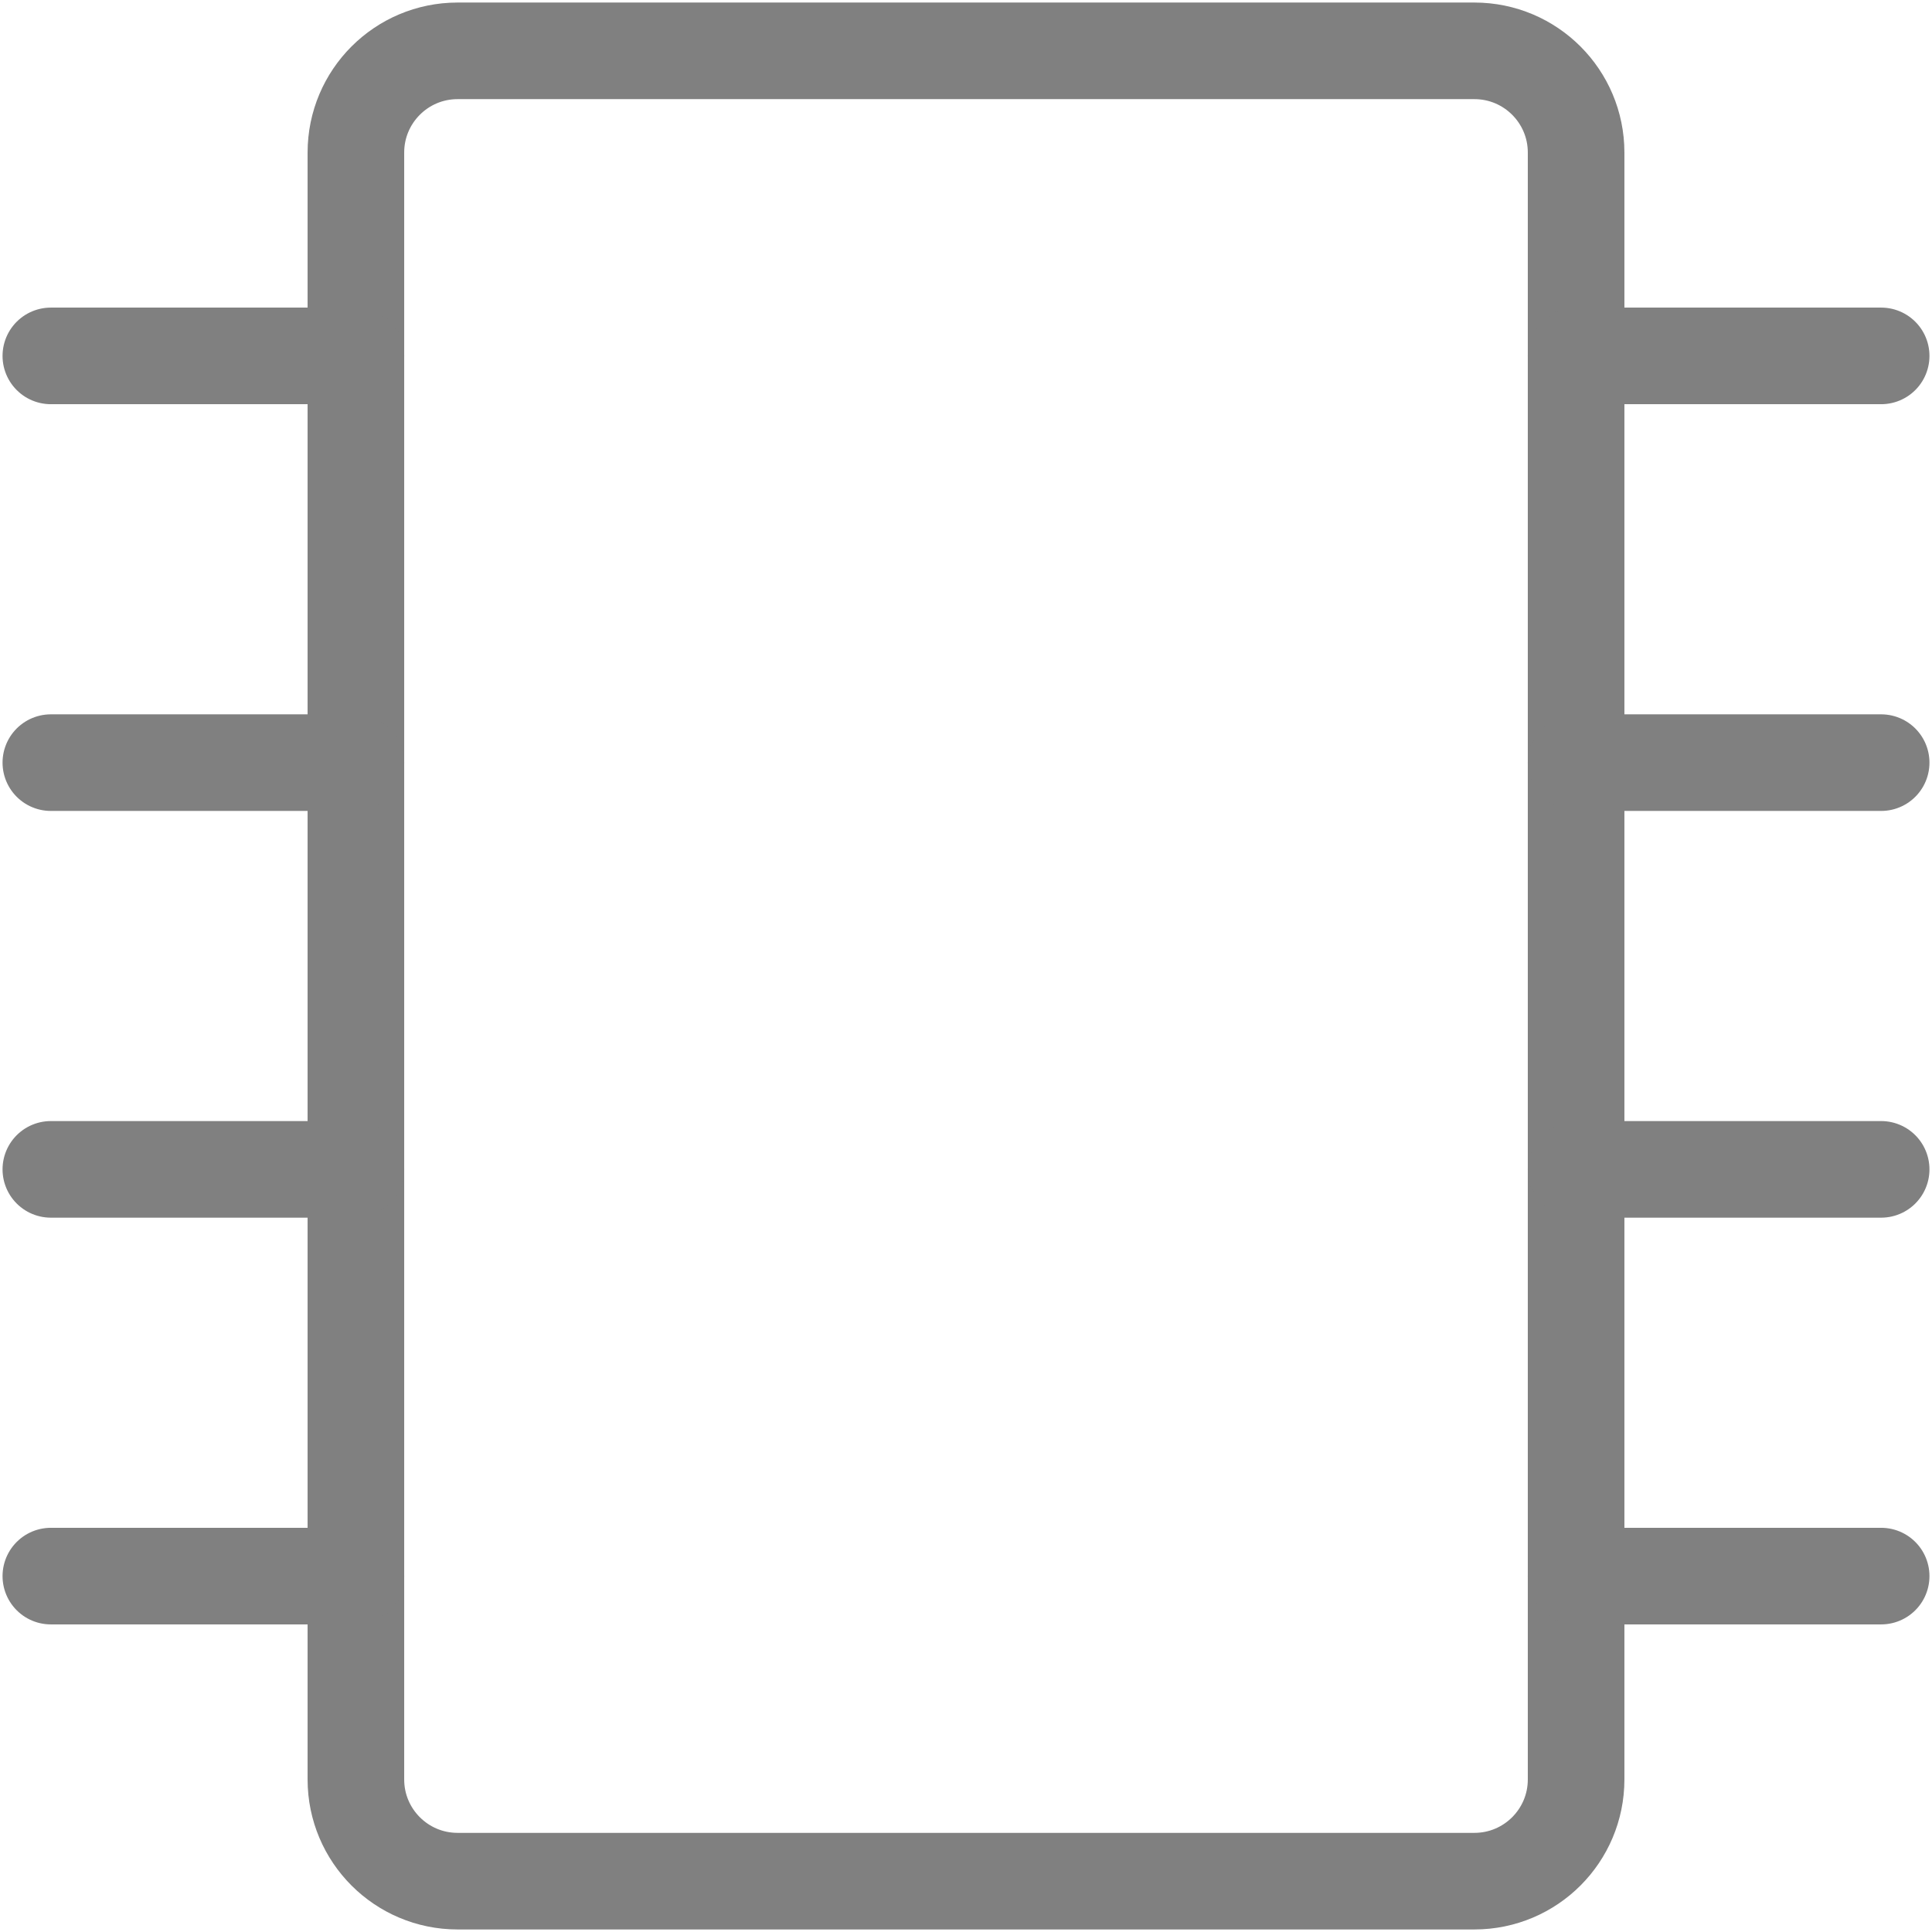
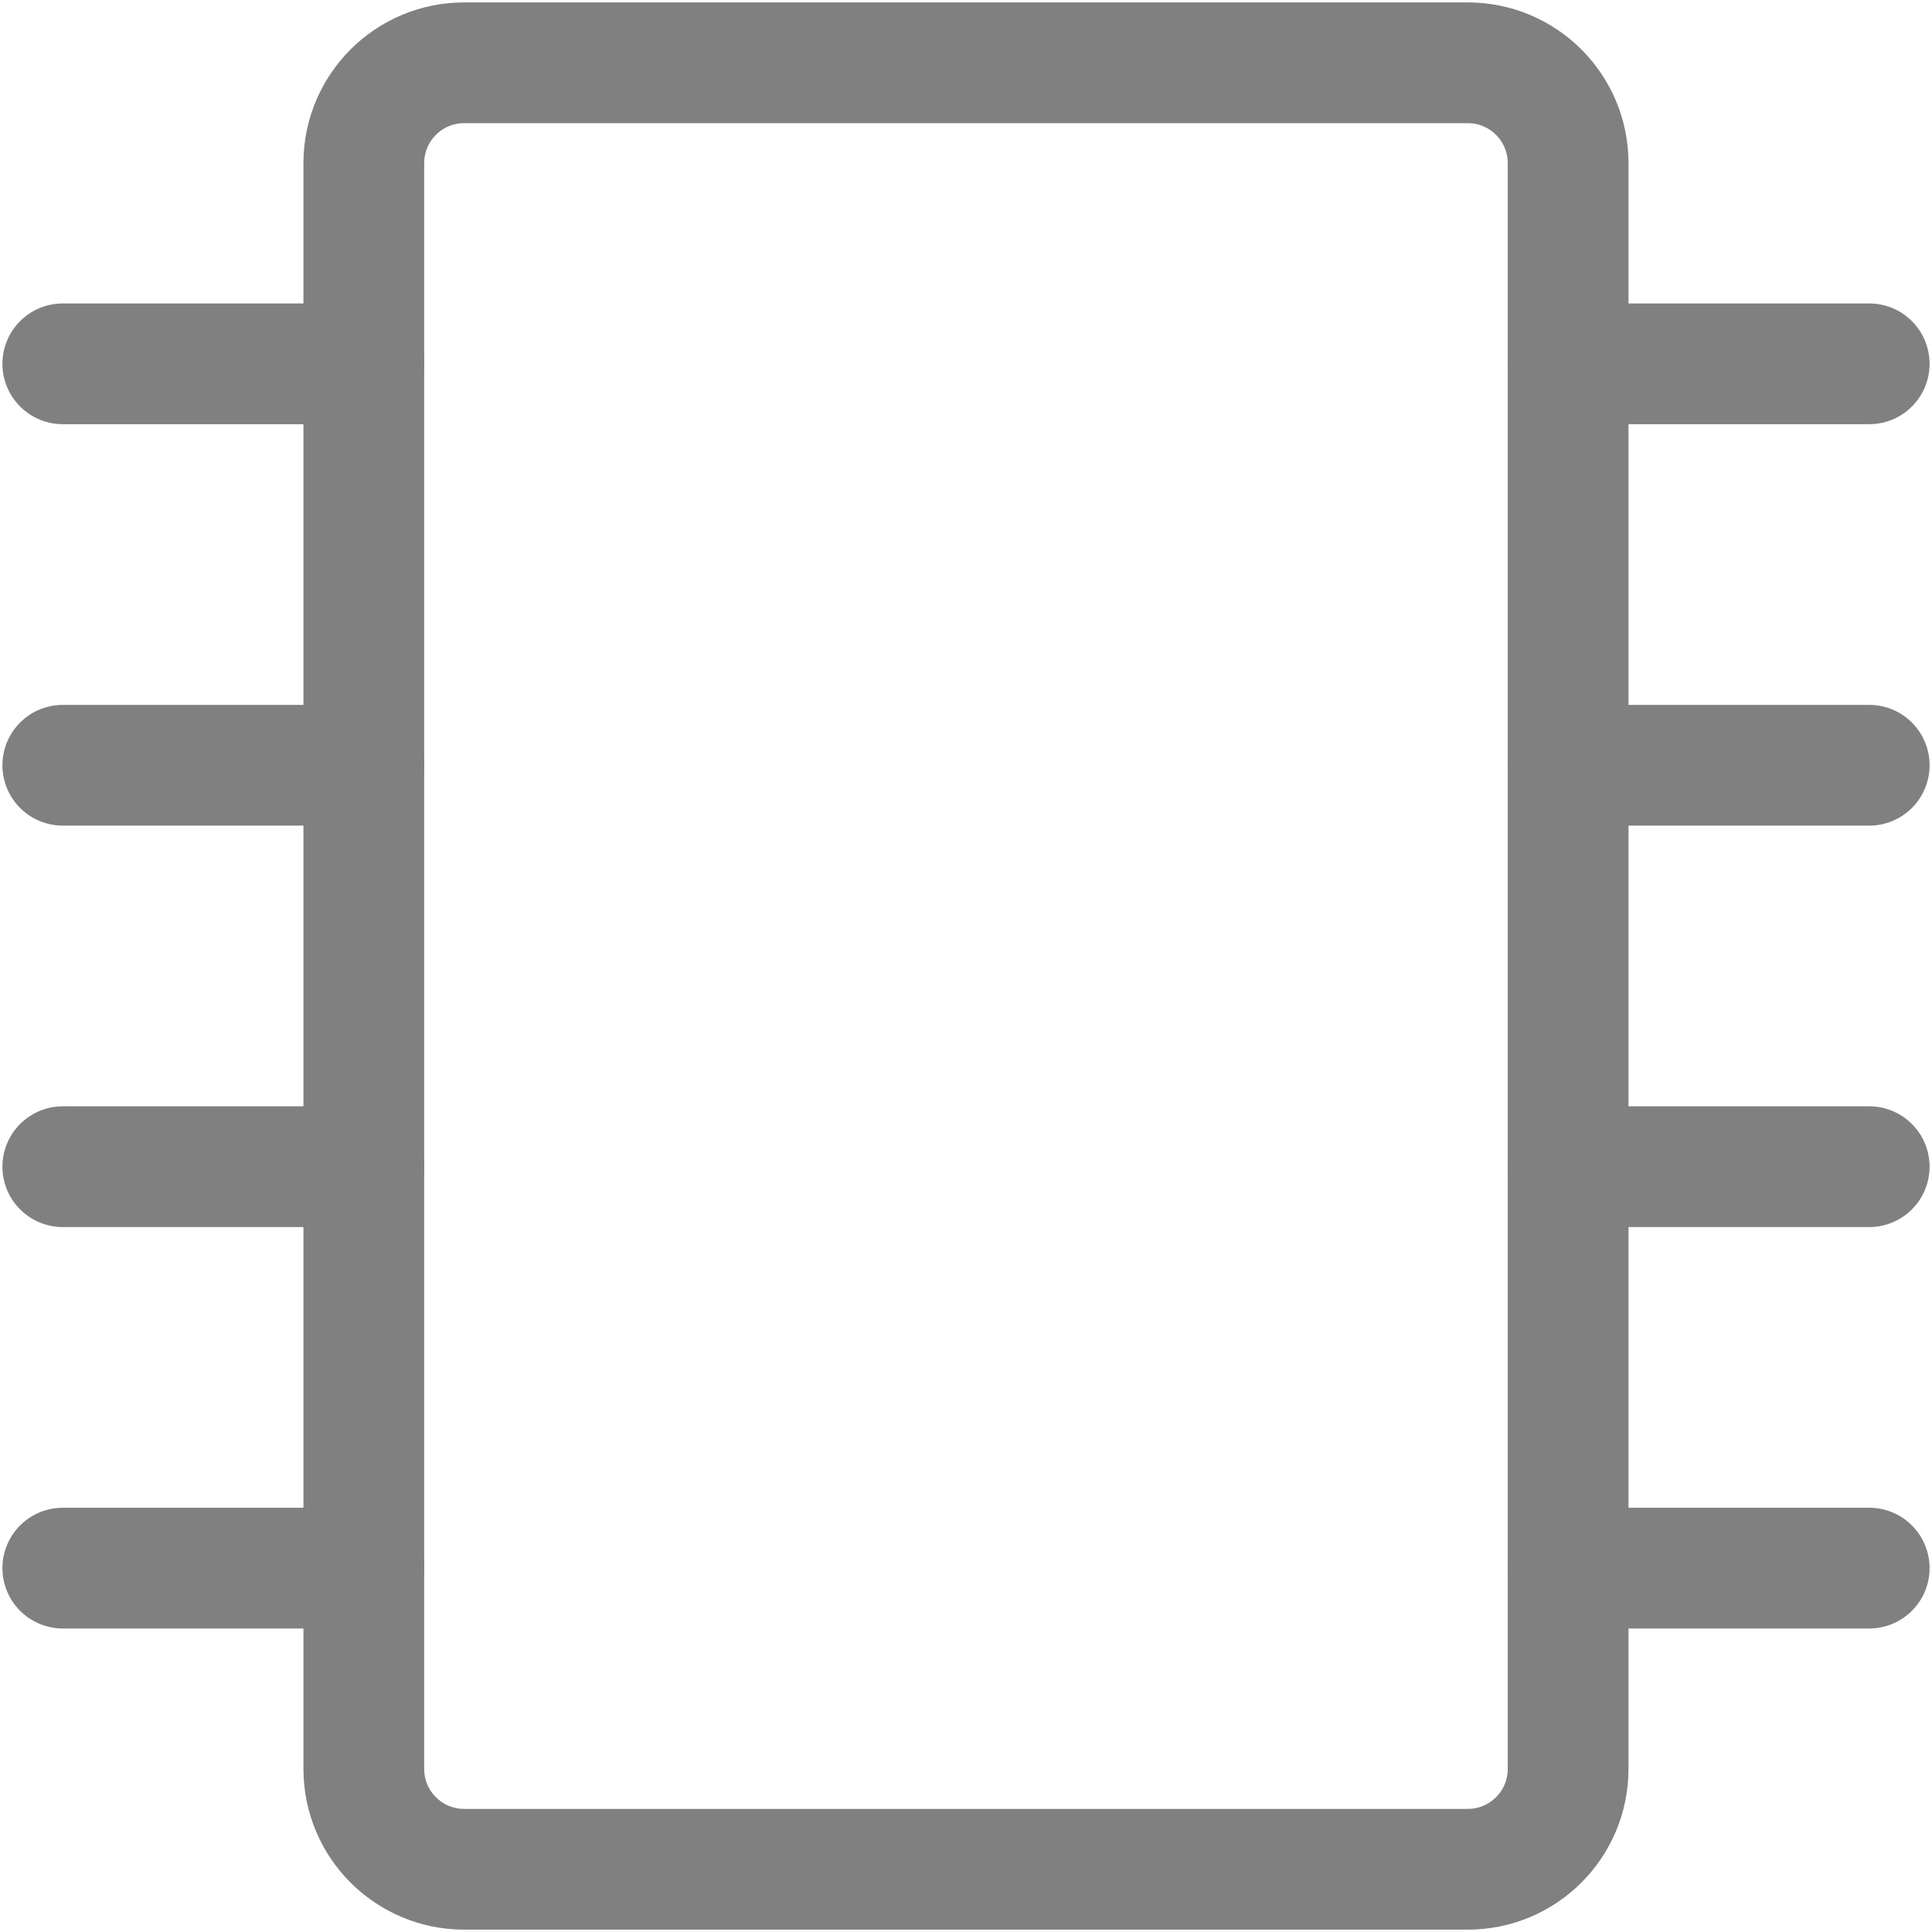
- <svg xmlns="http://www.w3.org/2000/svg" width="100.0px" height="100.0px" viewBox="0 0 100.0 100.0" version="1.1" id="SVGRoot">
+ <svg xmlns="http://www.w3.org/2000/svg" width="32" height="32" viewBox="0 0 32 32" version="1.1" id="SVGRoot">
  <defs id="defs8354" />
-   <g fill="none" stroke="currentColor" stroke-width="4" id="g6" transform="matrix(2.631579,0,0,2.631579,-13.15789,-13.15789)" style="stroke-width:1.9;stroke-dasharray:none;stroke:#808080;stroke-opacity:1">
-     <rect width="24" height="36" x="12" y="6" rx="2" id="rect2" style="stroke-width:1.9;stroke-dasharray:none;stroke:#808080;stroke-opacity:1" />
-     <path stroke-linecap="round" stroke-linejoin="round" d="M 12,12 H 6 m 6,8 H 6 m 6,8 H 6 m 6,8 H 6 M 42,12 h -6 m 6,8 h -6 m 6,8 h -6 m 6,8 h -6" id="path4" style="stroke-width:1.9;stroke-dasharray:none;stroke:#808080;stroke-opacity:1" />
-   </g>
+   <rect width="19.947" height="29.921" x="6.026" y="1.04" rx="1.662" id="rect2" style="fill:none;stroke:#808080;stroke-width:2;stroke-linecap:round;stroke-linejoin:round;stroke-dasharray:none;stroke-opacity:1" />
+   <path stroke-linecap="round" stroke-linejoin="round" d="M 6.026,6.026 H 1.04 M 6.026,12.675 H 1.04 m 4.987,6.649 H 1.04 m 4.987,6.649 H 1.04 M 30.96,6.026 h -4.987 m 4.987,6.649 h -4.987 m 4.987,6.649 h -4.987 m 4.987,6.649 h -4.987" id="path4" style="fill:none;stroke:#808080;stroke-width:2;stroke-linecap:round;stroke-linejoin:round;stroke-dasharray:none;stroke-opacity:1" />
</svg>
